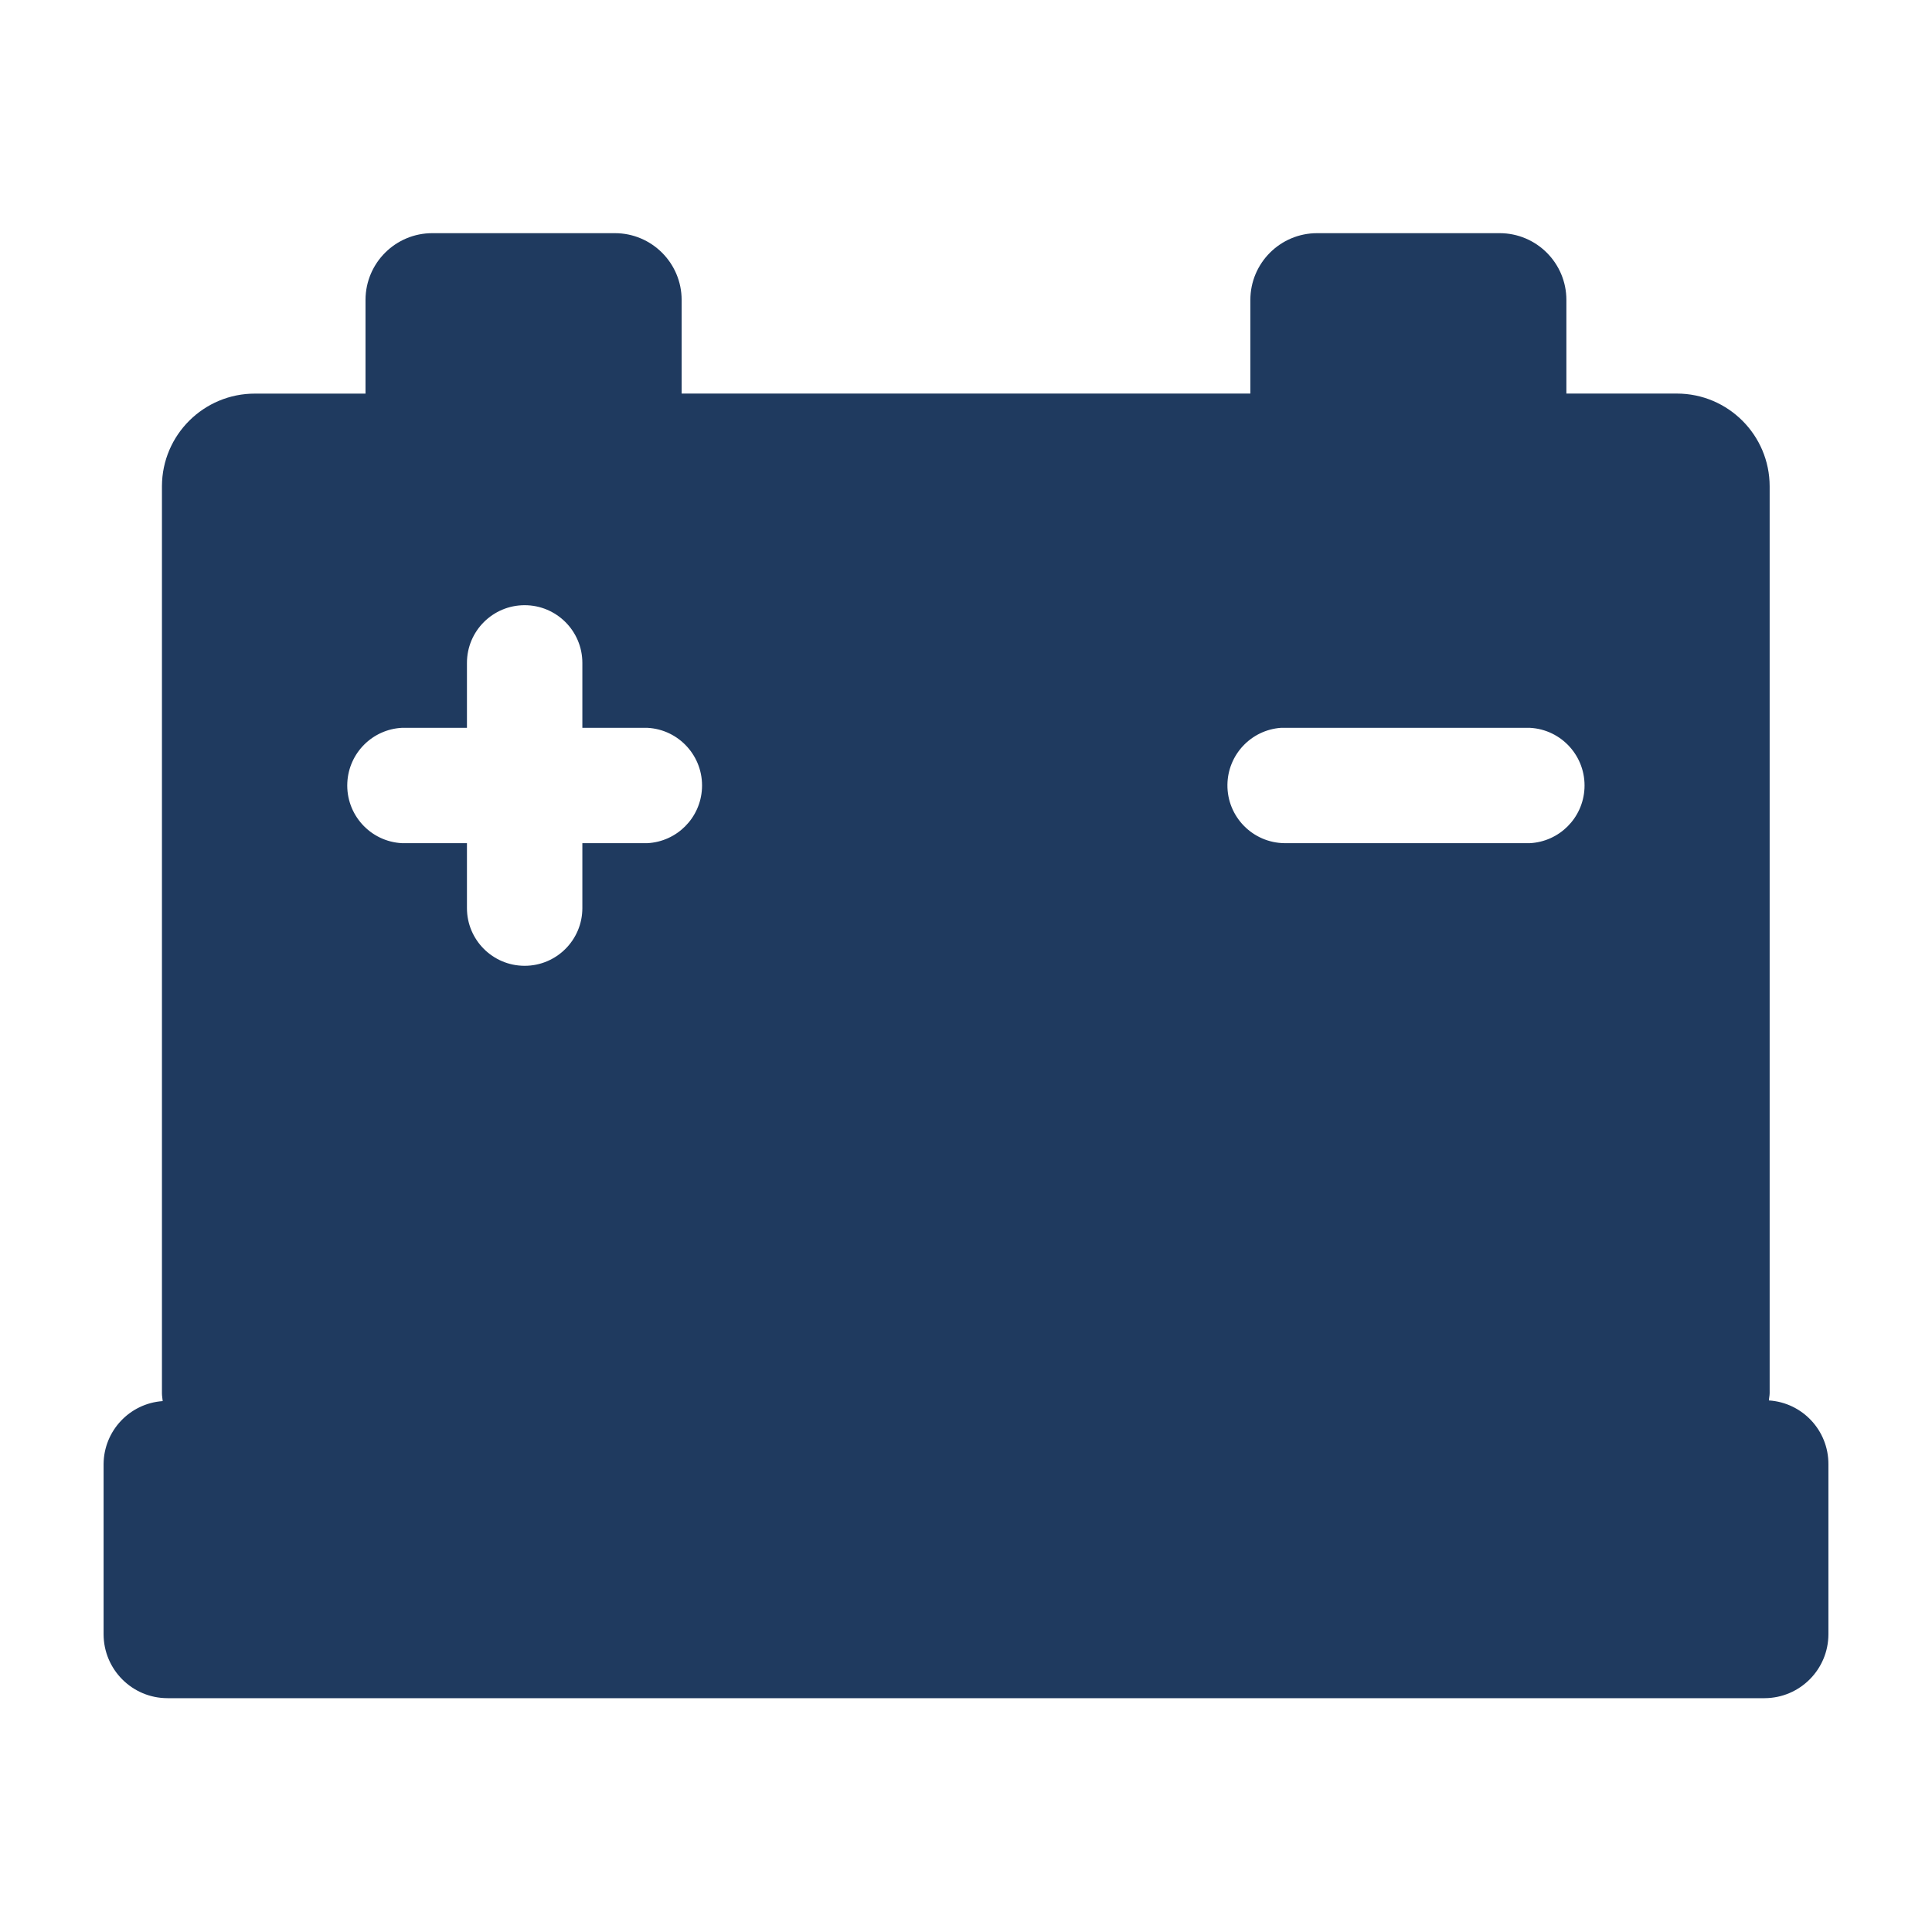
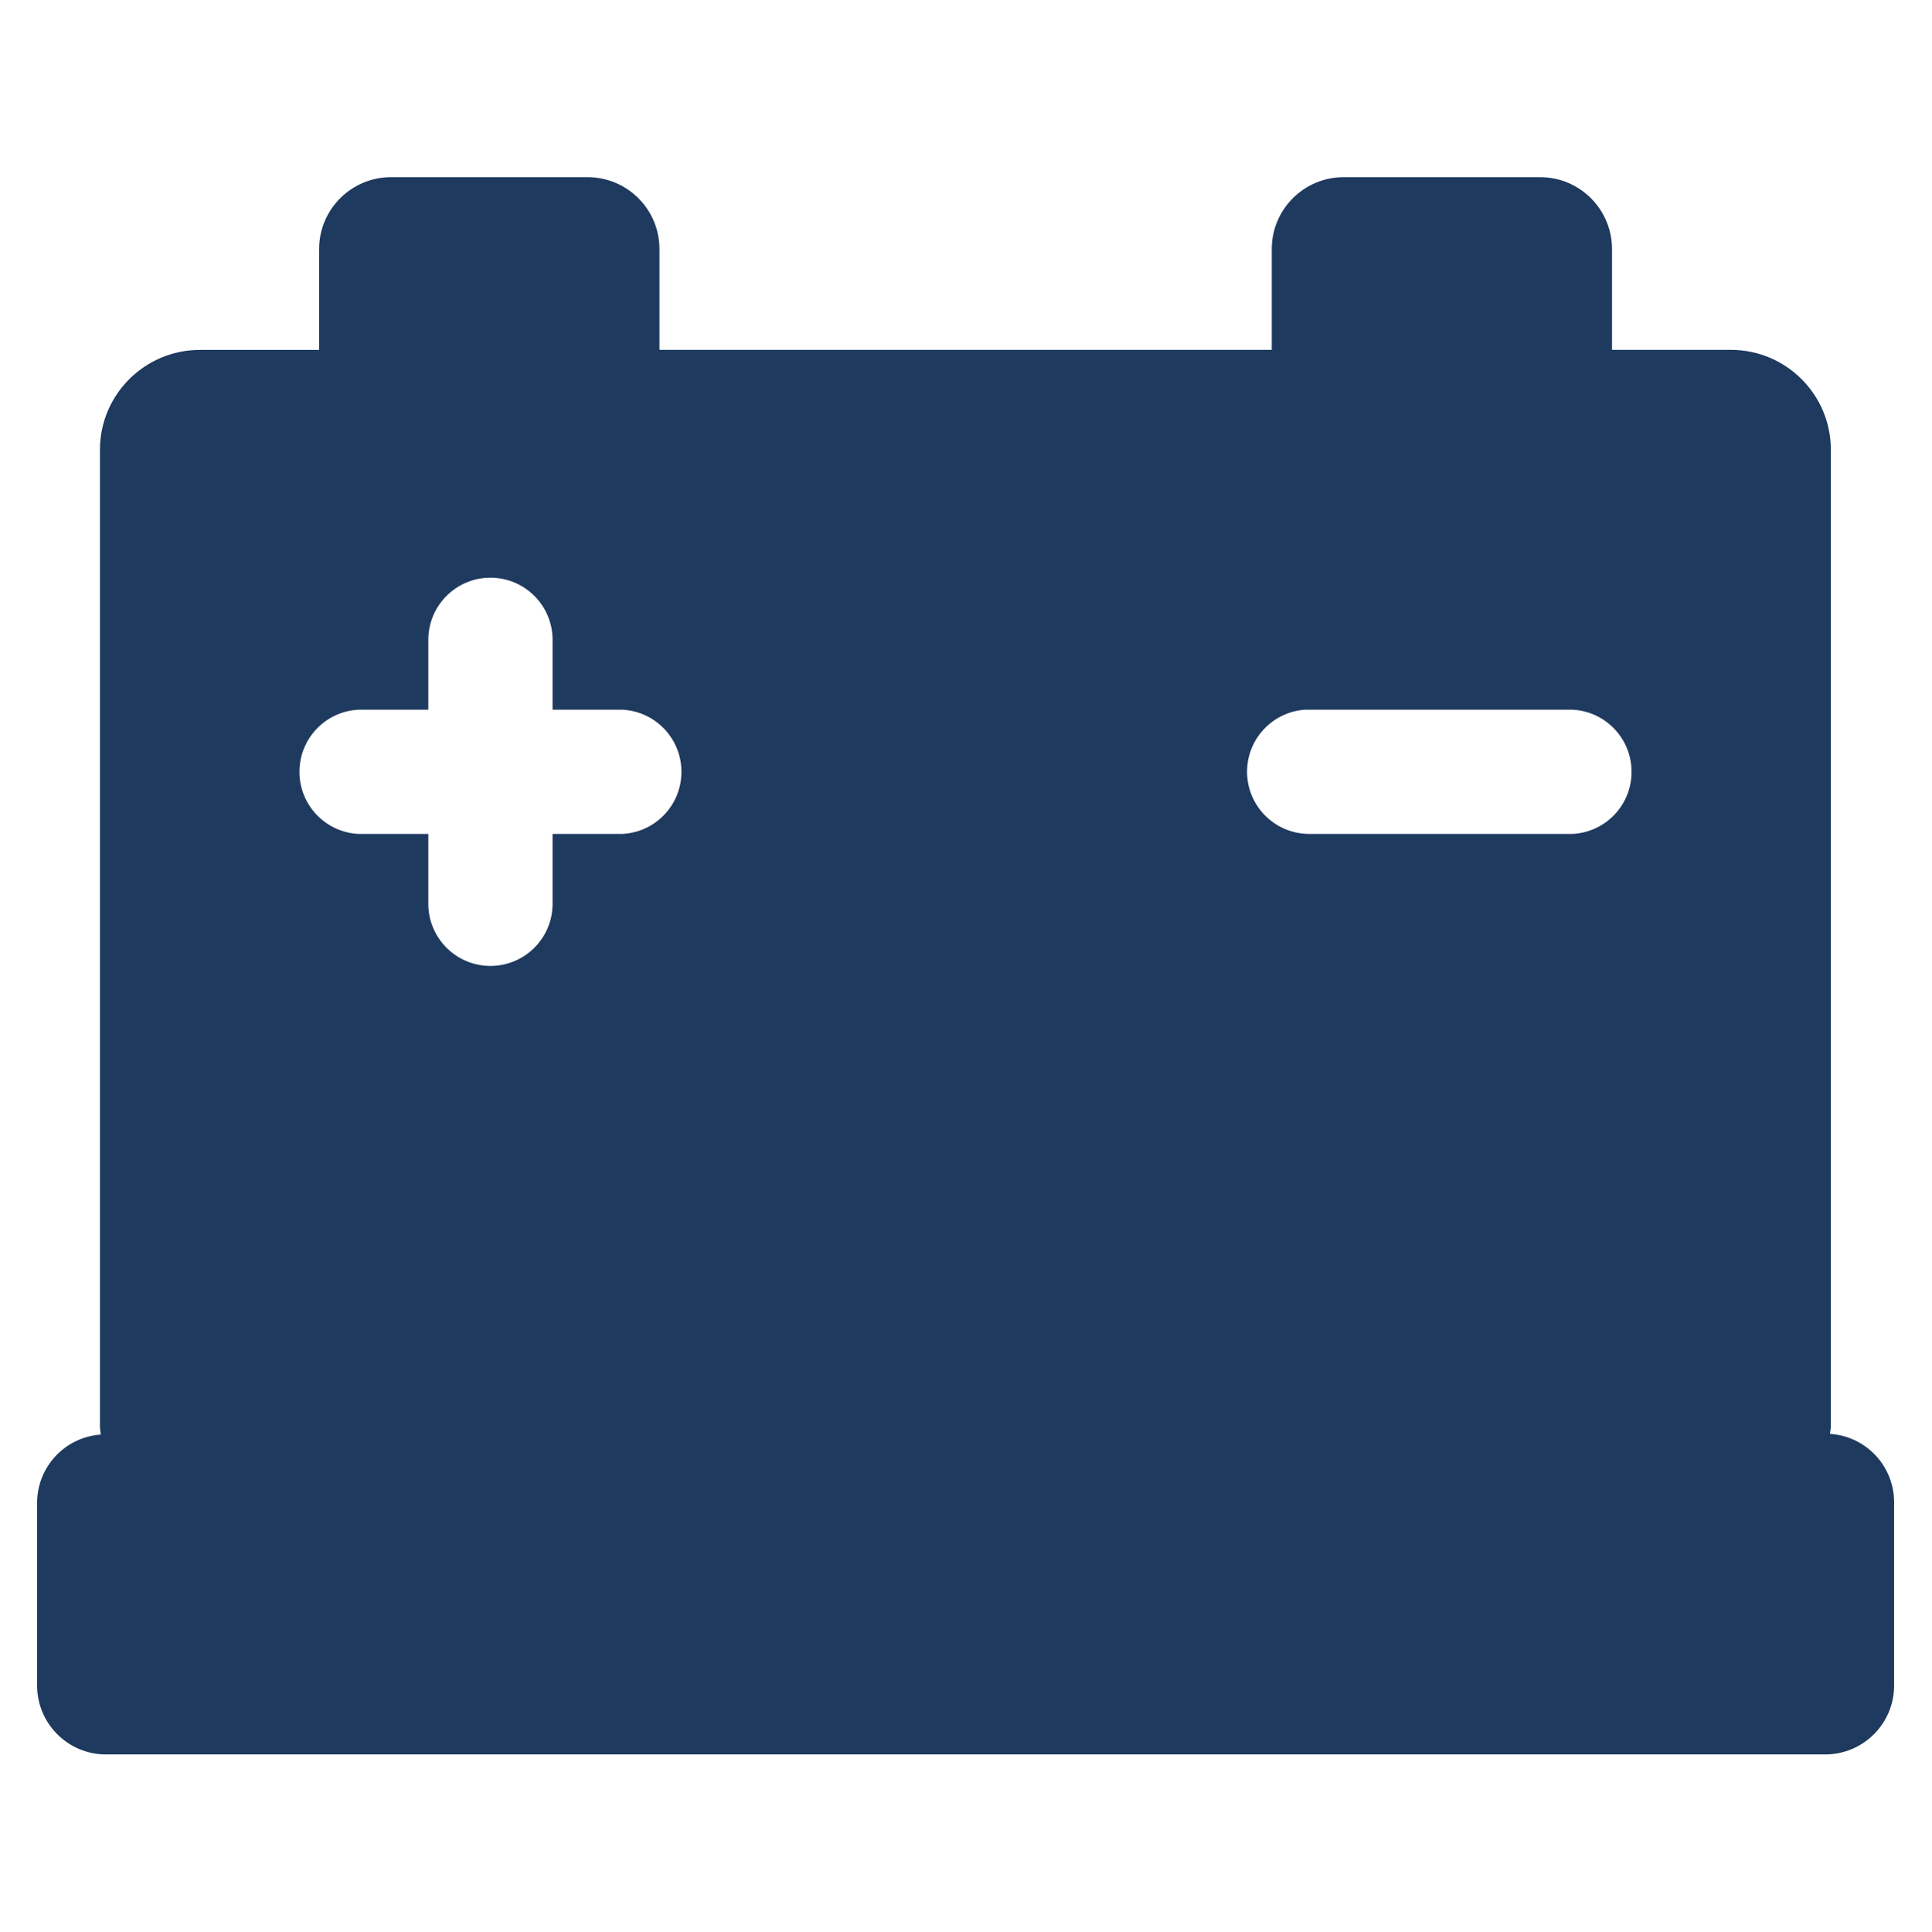
- <svg xmlns="http://www.w3.org/2000/svg" viewBox="30.72 28.77 38.57 38.57">
+ <svg xmlns="http://www.w3.org/2000/svg" viewBox="32.10 30.14 35.81 35.81">
  <path fill="#1F3A5F" fill-rule="evenodd" d="M 33.968,56.741 C 33.963,56.684 33.953,56.637 33.953,56.587 L 33.953,38.482 C 33.953,38.482 33.953,38.478 33.953,38.476 C 33.956,37.452 34.789,36.625 35.813,36.628 L 38.017,36.628 L 38.017,34.754 C 38.02,34.018 38.618,33.423 39.355,33.425 L 42.995,33.425 C 43.731,33.425 44.328,34.022 44.328,34.758 L 44.328,36.627 L 55.682,36.627 L 55.682,34.758 C 55.682,34.022 56.279,33.425 57.015,33.425 L 60.658,33.425 C 61.394,33.425 61.991,34.022 61.991,34.758 L 61.991,36.627 L 64.195,36.627 C 65.219,36.627 66.049,37.457 66.049,38.481 L 66.049,56.58 C 66.049,56.637 66.034,56.684 66.034,56.734 L 66.036,56.728 C 66.705,56.773 67.224,57.329 67.222,58.0 L 67.222,61.394 C 67.222,62.097 66.654,62.668 65.95,62.672 L 34.064,62.672 C 33.359,62.672 32.788,62.099 32.788,61.394 L 32.788,58.0 C 32.792,57.336 33.307,56.787 33.969,56.741 L 33.968,56.741 M 55.224,44.437 C 55.217,45.074 55.728,45.596 56.365,45.603 L 61.26,45.603 C 61.85,45.573 62.322,45.101 62.352,44.511 C 62.385,43.875 61.896,43.332 61.26,43.3 L 56.294,43.3 C 55.696,43.343 55.23,43.838 55.224,44.438 L 55.224,44.437 M 37.654,44.392 C 37.621,45.028 38.11,45.571 38.746,45.603 L 40.042,45.603 L 40.042,46.899 C 40.042,47.535 40.558,48.051 41.194,48.051 C 41.83,48.051 42.346,47.535 42.346,46.899 L 42.346,45.603 L 43.642,45.603 C 44.232,45.573 44.704,45.101 44.734,44.511 C 44.767,43.875 44.278,43.332 43.642,43.3 L 42.346,43.3 L 42.346,42.004 C 42.346,41.368 41.83,40.852 41.194,40.852 C 40.558,40.852 40.042,41.368 40.042,42.004 L 40.042,43.3 L 38.746,43.3 C 38.156,43.33 37.684,43.802 37.654,44.392" />
</svg>
